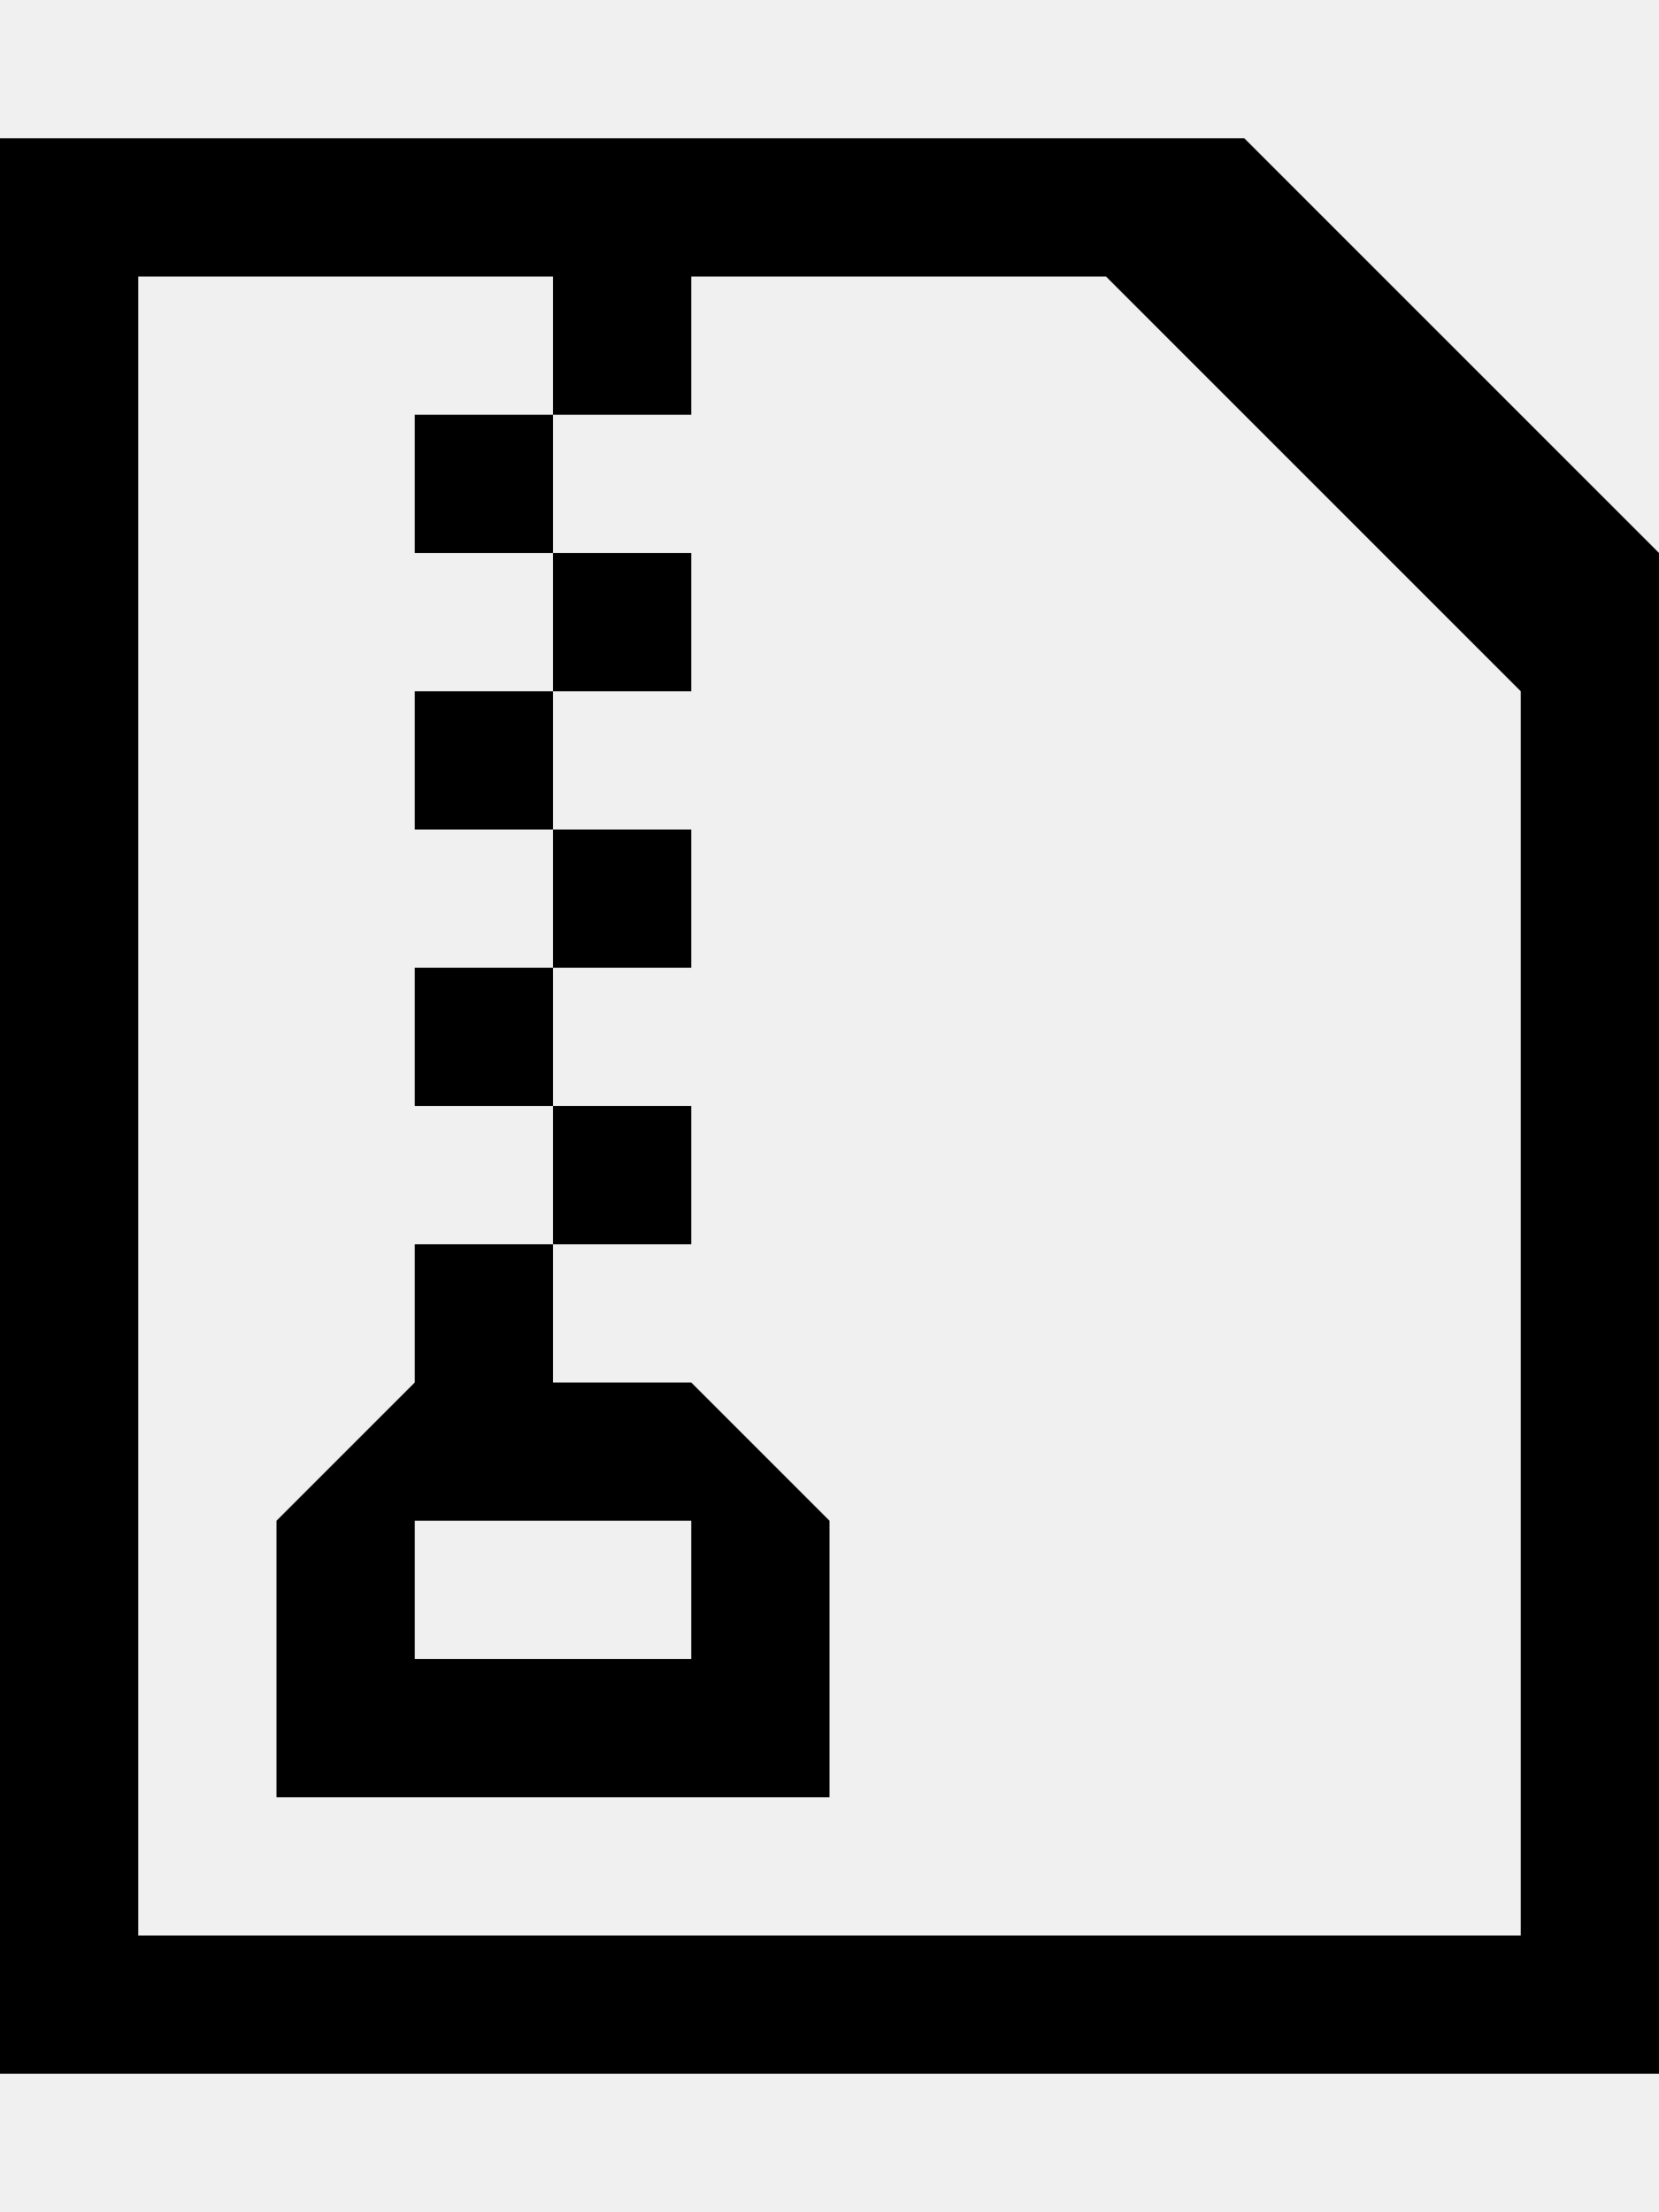
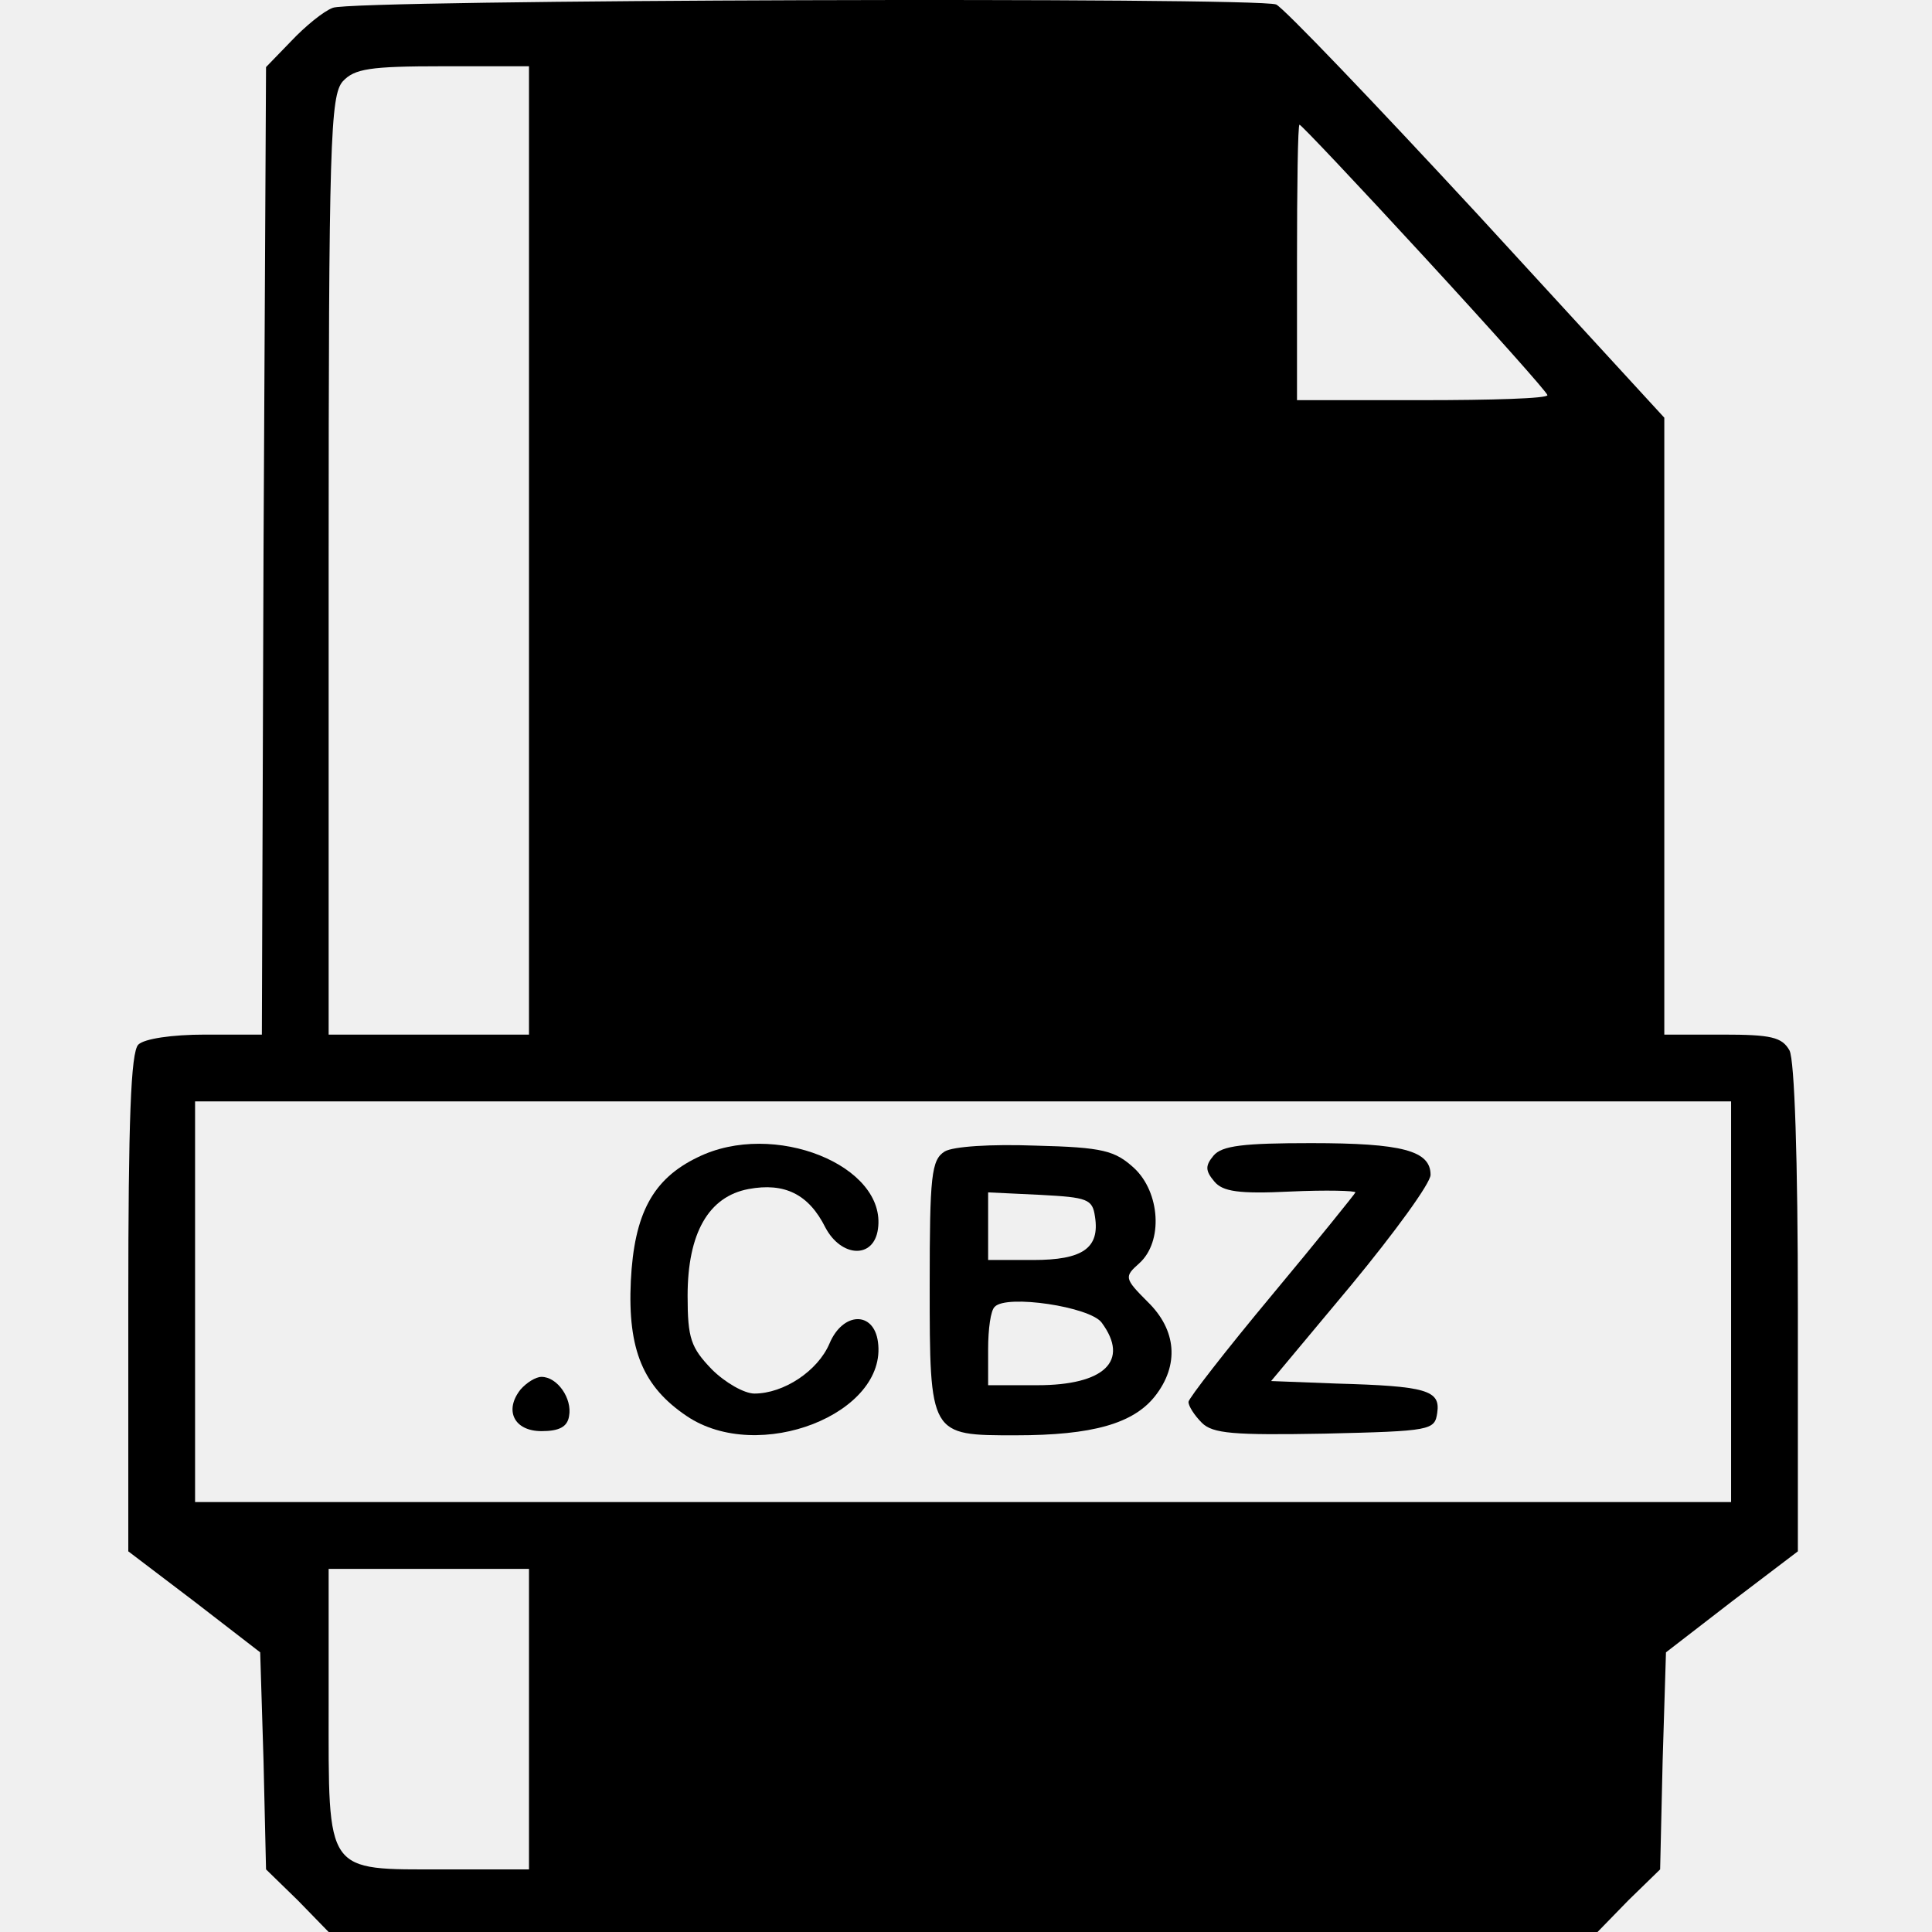
- <svg xmlns="http://www.w3.org/2000/svg" height="1024" width="768">
-   <path d="M320 576v-64h-64v64H320zM320 448v-64h-64v64H320zM320 320v-64h-64v64H320zM192 384h64v-64h-64V384zM576 64H0v896h768V256L576 64zM704 896H64V128h192v64h64v-64h192l192 192V896zM192 256h64v-64h-64V256zM192 512h64v-64h-64V512zM192 640l-64 64v128h256V704l-64-64h-64v-64h-64V640zM320 704v64H192v-64H320z" />
+ <svg xmlns="http://www.w3.org/2000/svg" viewBox="0 0 256 256" fill="currentColor">
+   <g clip-path="url(#clip0_803_19)">
+     <path d="M44.1 1.036C42.884 1.478 40.45 3.469 38.57 5.46L35.251 8.889L34.919 73.045L34.698 137.09H27.177C22.752 137.09 19.102 137.643 18.327 138.418C17.332 139.413 17 148.484 17 172.708V205.56L25.738 212.197L34.477 218.944L34.919 233.324L35.251 247.704L39.455 251.797L43.547 256H127.614H211.68L215.773 251.797L219.976 247.704L220.308 233.324L220.75 218.944L229.489 212.197L238.227 205.56V173.482C238.227 153.461 237.785 140.519 237.121 139.192C236.126 137.422 234.688 137.09 228.272 137.09H220.529V96.274V55.347L195.752 28.357C182.035 13.535 170.089 1.036 169.094 0.593C166.328 -0.402 46.644 -0.07 44.1 1.036ZM70.094 72.934V137.09H56.821H43.547V74.925C43.547 18.734 43.769 12.65 45.428 10.77C46.976 9.11 48.967 8.779 58.701 8.779H70.094V72.934ZM188.783 34.109C197.743 43.843 205.043 52.029 205.043 52.36C205.043 52.803 197.632 53.024 188.451 53.024H171.859V34.773C171.859 24.707 171.97 16.522 172.191 16.522C172.412 16.522 179.934 24.486 188.783 34.109ZM229.378 172.487V199.034H127.614H25.849V172.487V145.939H127.614H229.378V172.487ZM70.094 227.794V247.704H58.812C42.994 247.704 43.547 248.478 43.547 225.913V207.883H56.821H70.094V227.794Z" />
+     <path d="M92.438 153.351C86.465 156.226 84.032 160.872 83.589 169.721C83.147 178.902 85.248 183.769 91 187.641C100.513 194.056 117.658 187.309 116.331 177.796C115.778 173.703 111.685 173.814 109.915 178.017C108.367 181.668 103.832 184.654 99.96 184.654C98.633 184.654 96.089 183.216 94.319 181.446C91.553 178.57 91.111 177.354 91.111 171.712C91.111 163.416 93.876 158.549 99.186 157.554C103.942 156.669 107.15 158.218 109.362 162.642C111.464 166.624 115.778 166.845 116.331 162.863C117.548 154.457 102.504 148.373 92.438 153.351Z" />
+     <path d="M125.18 152.576C123.41 153.682 123.189 155.784 123.189 170.274C123.189 190.295 123.189 190.185 134.582 190.185C144.759 190.185 150.179 188.636 153.055 184.986C156.262 180.893 155.931 176.247 152.059 172.487C148.962 169.389 148.962 169.168 150.953 167.398C154.161 164.522 153.718 157.996 150.289 154.788C147.745 152.466 146.197 152.023 137.237 151.802C131.264 151.581 126.286 151.912 125.18 152.576ZM145.09 161.204C145.754 165.407 143.431 166.956 136.905 166.956H130.932V162.531V157.996L137.901 158.328C144.095 158.66 144.759 158.881 145.09 161.204ZM145.975 175.252C149.736 180.34 146.307 183.548 137.458 183.548H130.932V178.792C130.932 176.137 131.264 173.593 131.817 173.15C133.365 171.491 144.427 173.15 145.975 175.252Z" />
+     <path d="M160.798 153.129C159.692 154.457 159.692 155.12 160.908 156.558C162.014 157.886 164.116 158.218 170.974 157.886C175.73 157.665 179.602 157.775 179.602 157.996C179.602 158.107 174.624 164.301 168.541 171.602C162.457 178.902 157.479 185.318 157.479 185.76C157.479 186.313 158.254 187.53 159.249 188.526C160.687 189.964 163.452 190.185 175.509 189.964C189.668 189.632 190.11 189.521 190.442 187.198C190.885 184.212 189.004 183.659 177.058 183.327L168.43 182.995L179.049 170.274C184.801 163.306 189.557 156.78 189.557 155.673C189.557 152.466 185.796 151.47 173.739 151.47C164.78 151.47 161.904 151.802 160.798 153.129Z" />
+     <path d="M68.988 184.101C66.776 186.866 68.103 189.632 71.754 189.632C74.077 189.632 75.183 189.079 75.404 187.641C75.846 185.318 73.855 182.442 71.754 182.442C70.979 182.442 69.763 183.216 68.988 184.101Z" />
+   </g>
+   <defs>
+     <clipPath id="clip0_803_19">
+       <rect width="256" height="256" fill="white" />
+     </clipPath>
+   </defs>
</svg>
